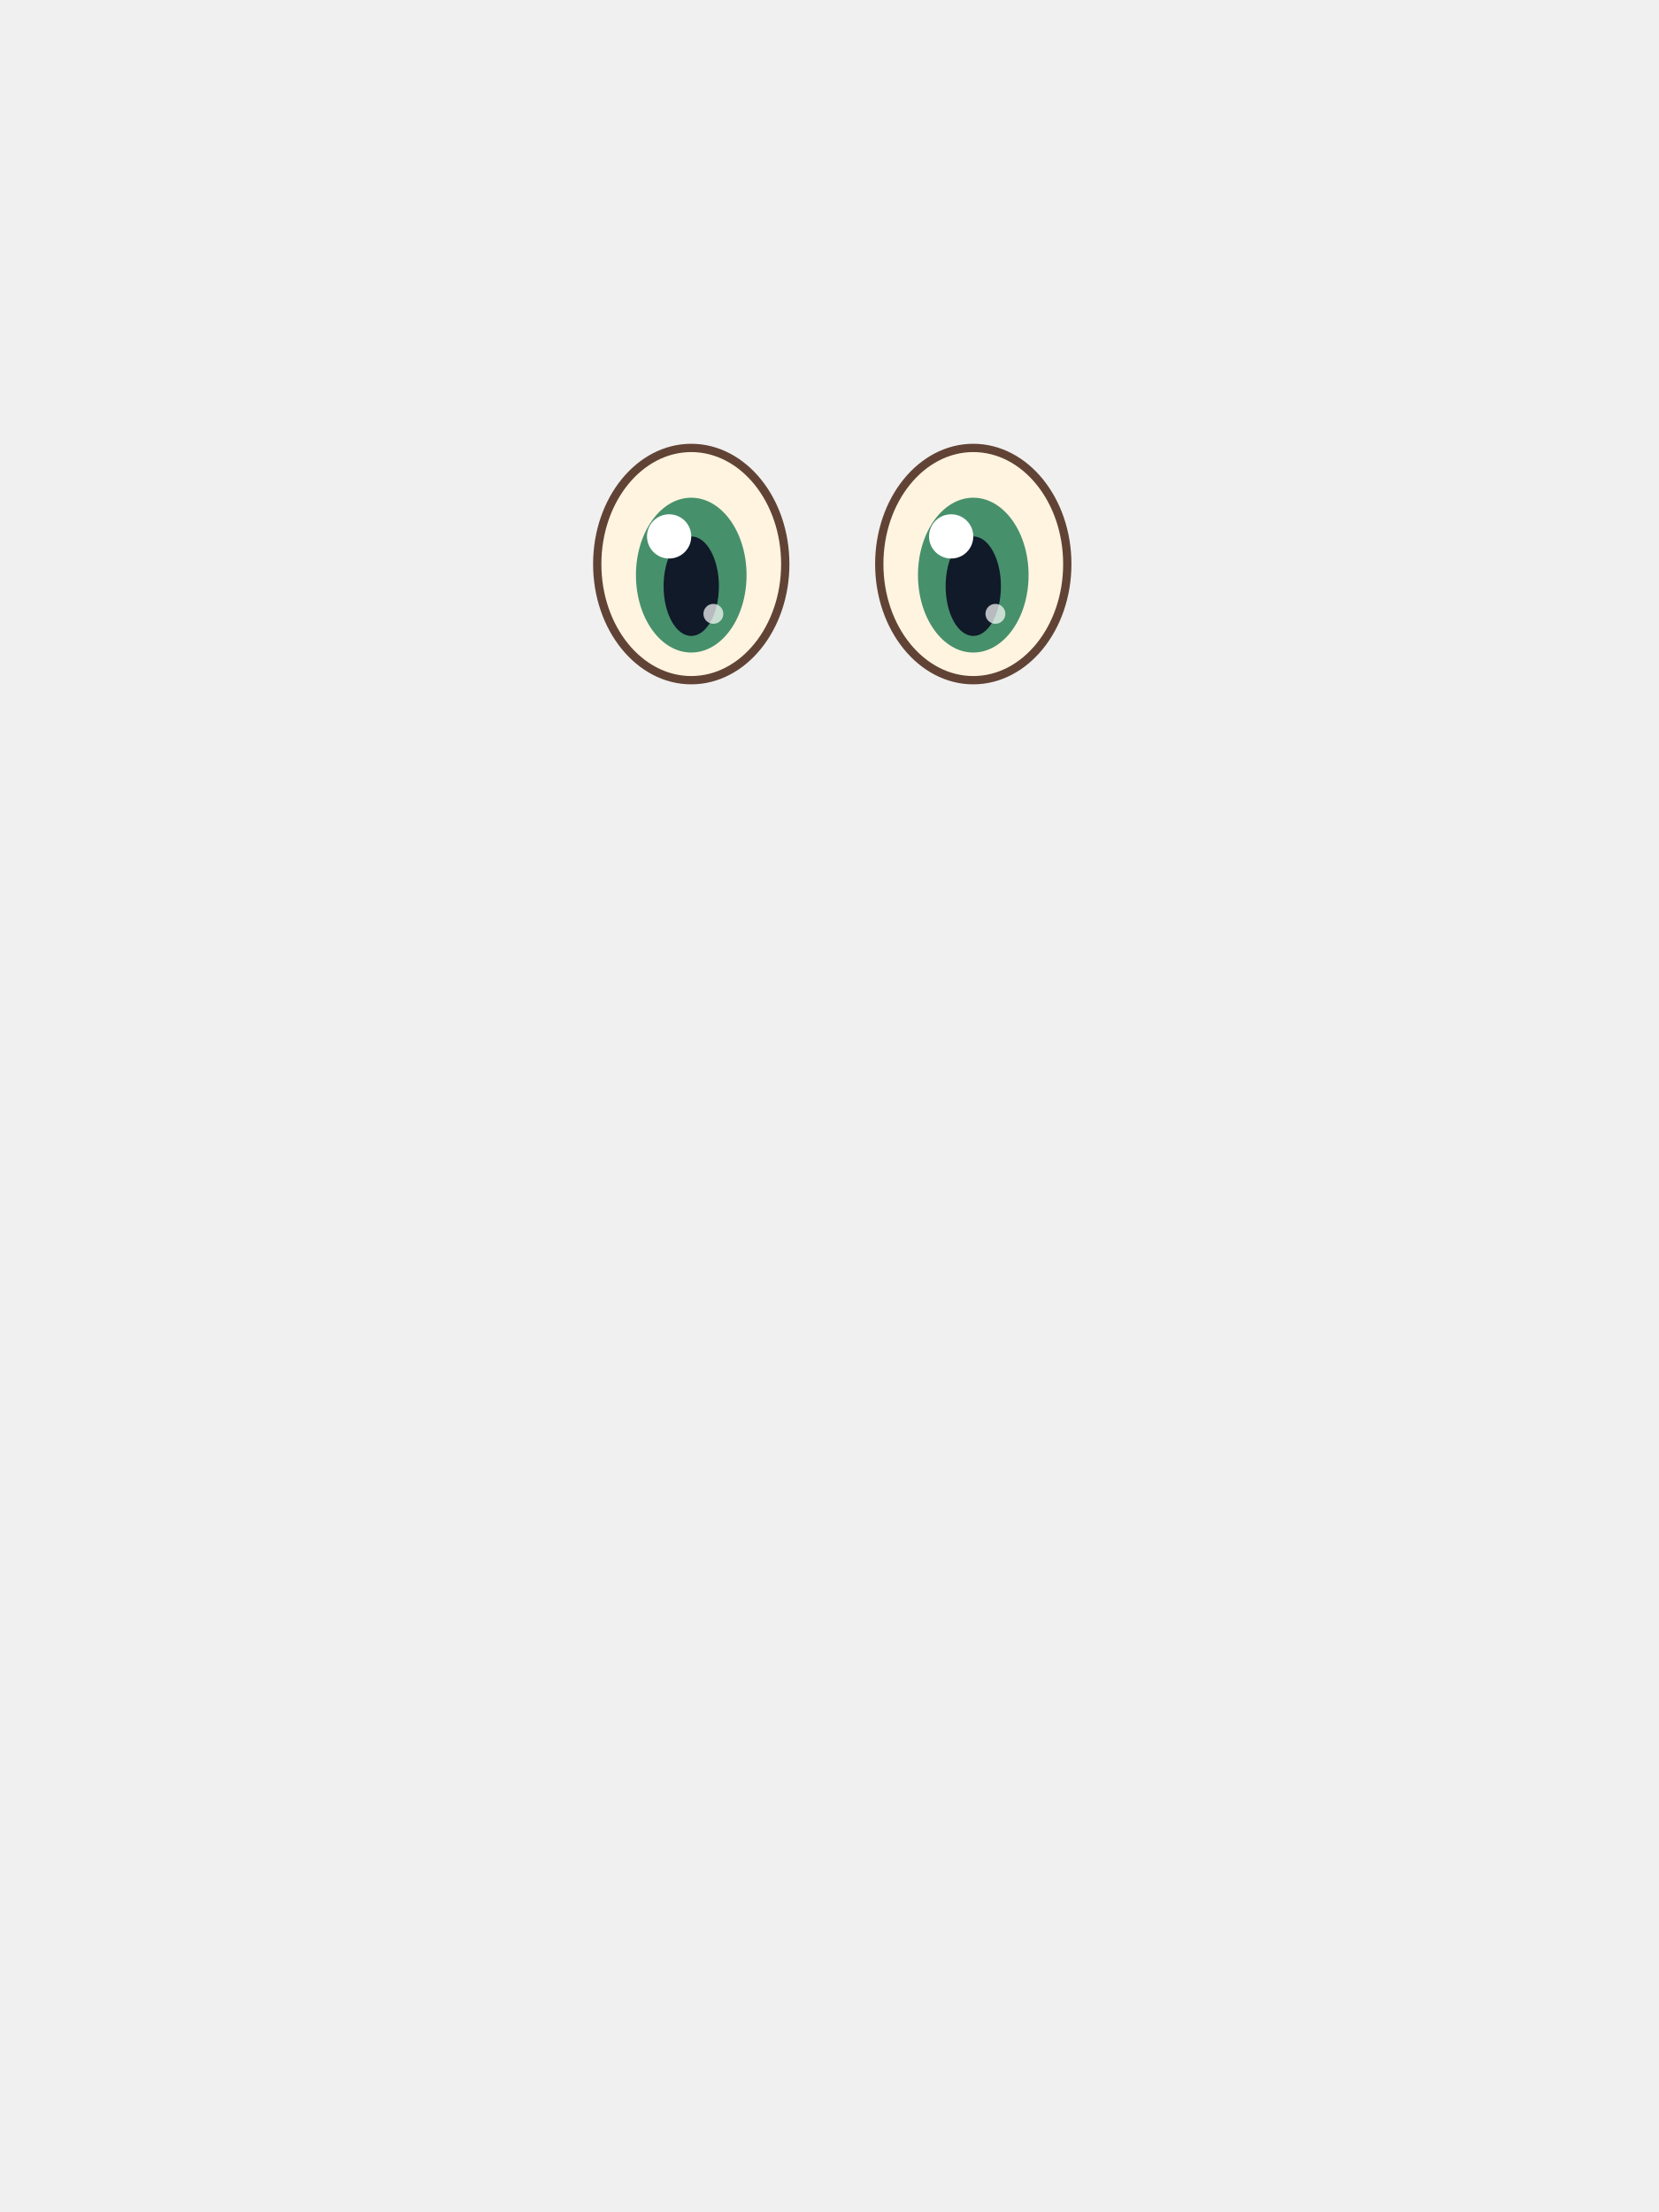
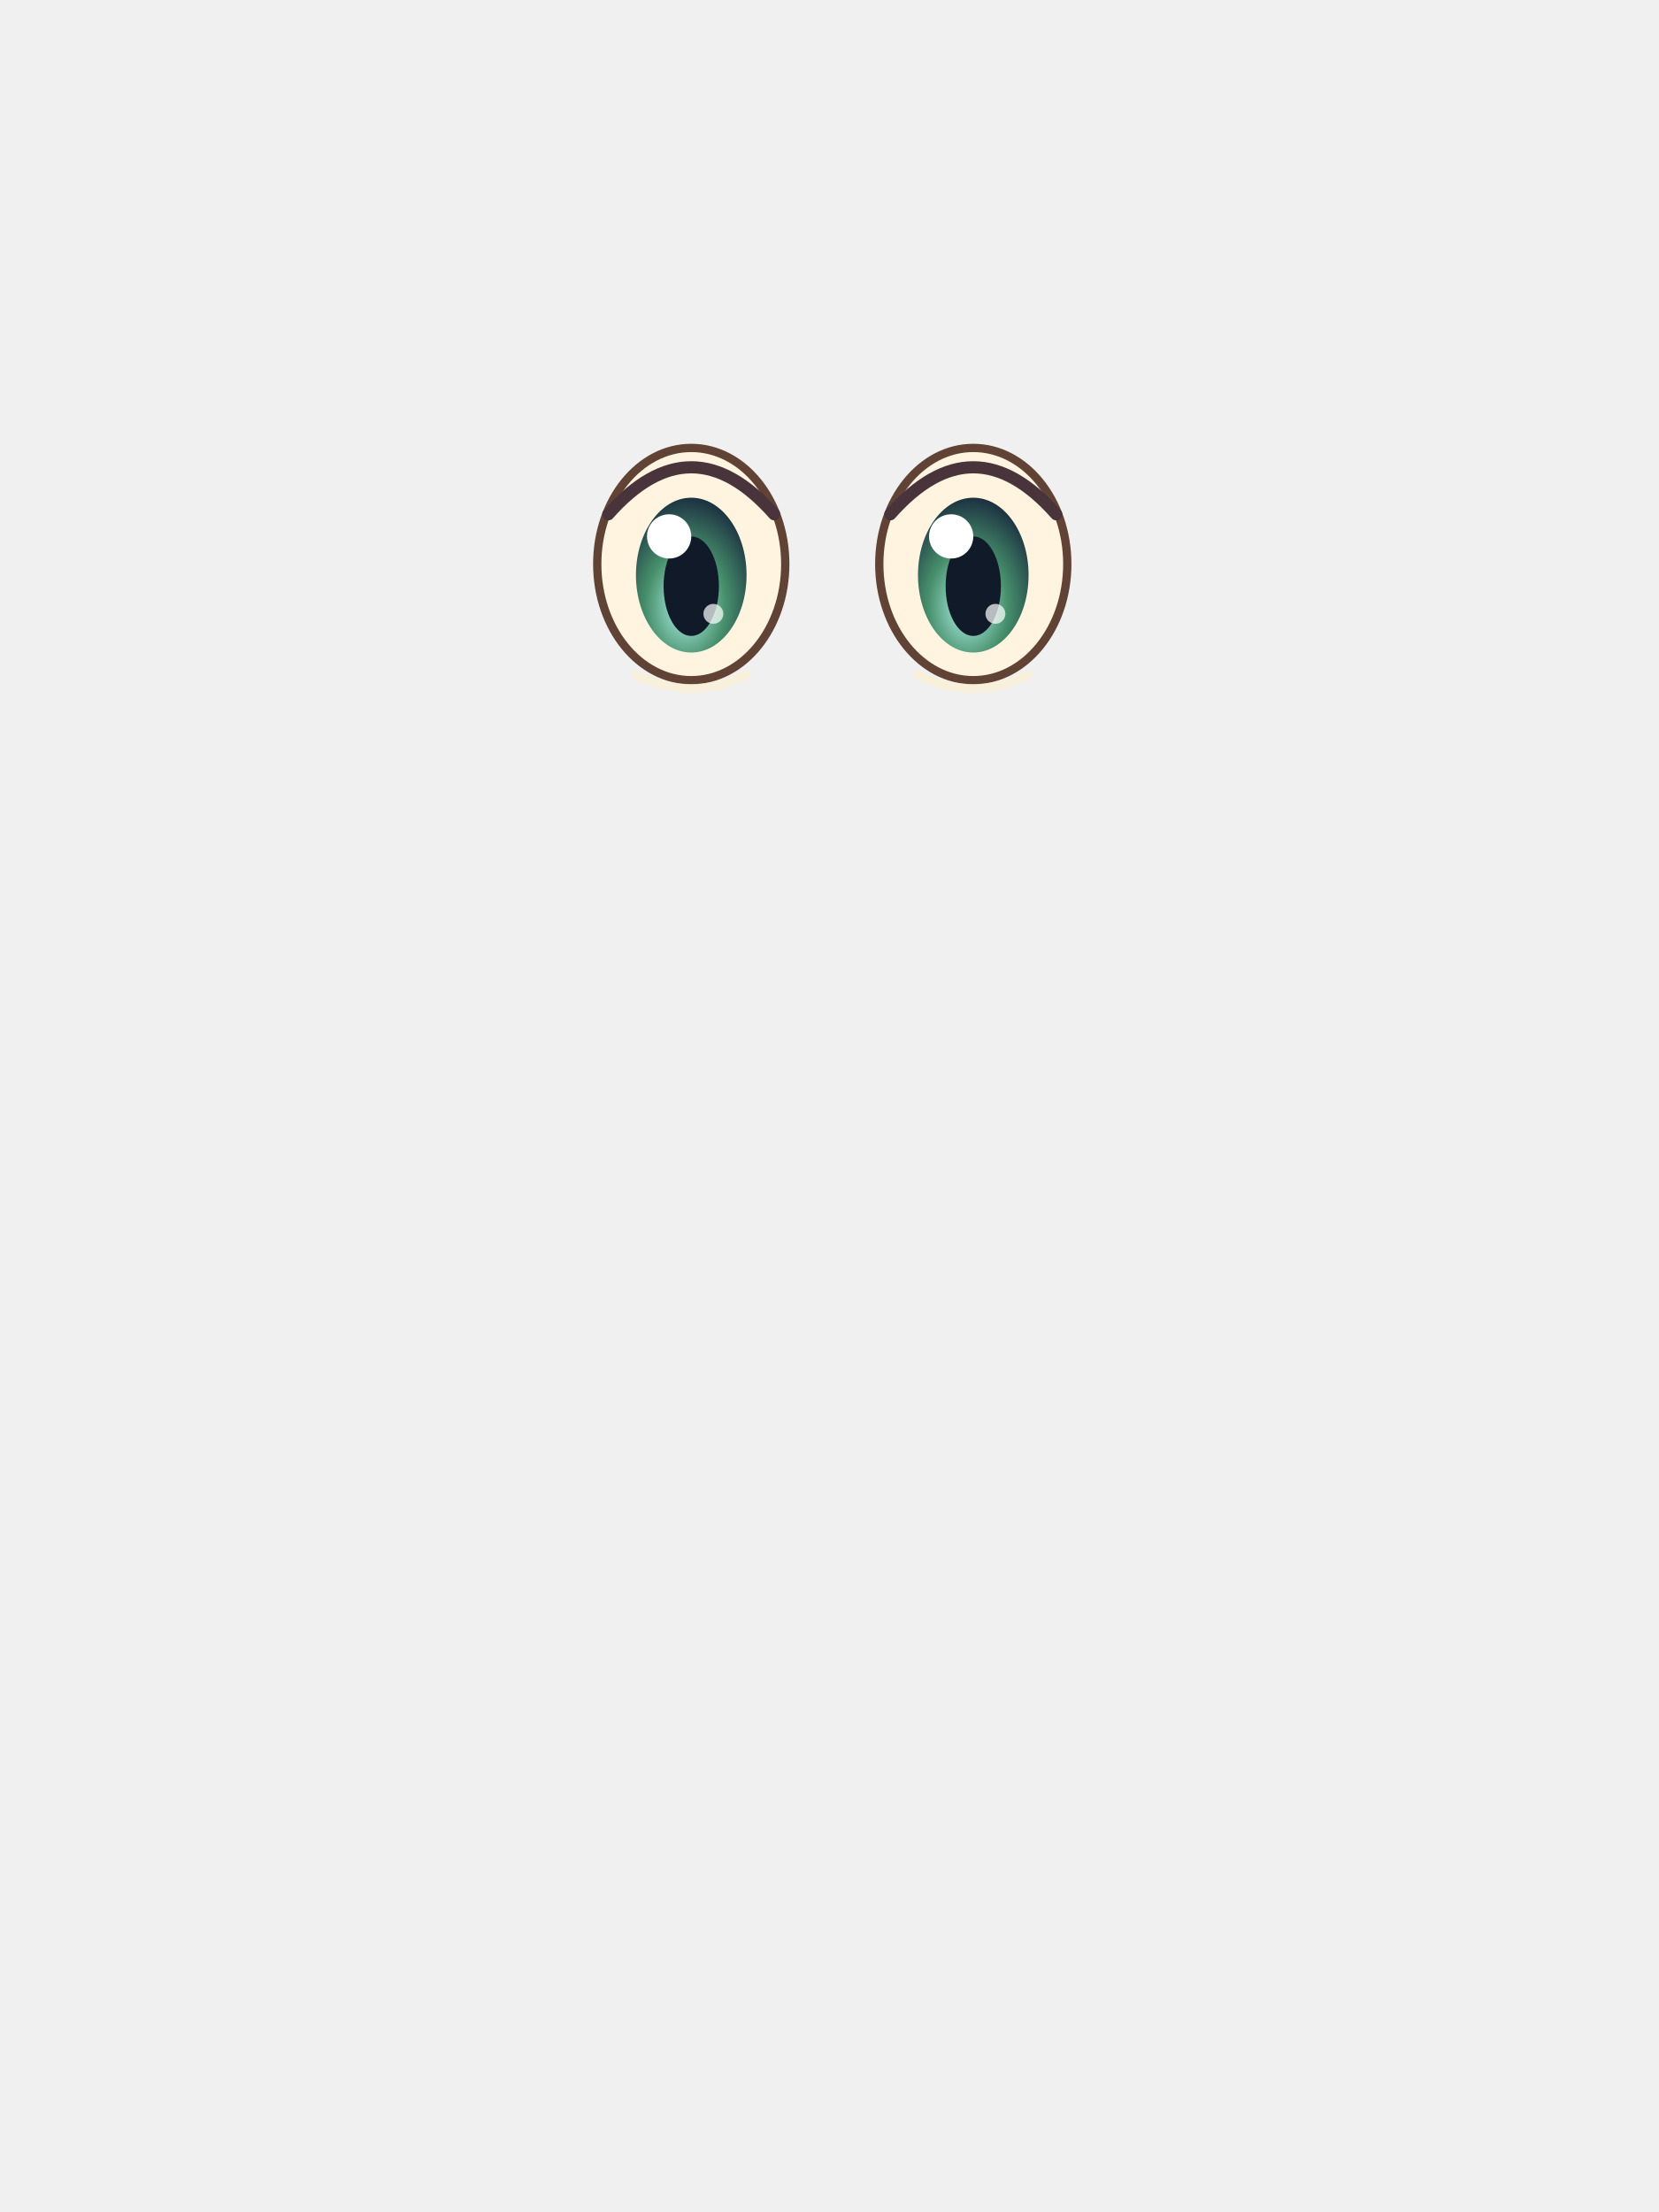
<svg xmlns="http://www.w3.org/2000/svg" viewBox="0 0 300 400">
  <defs>
    <radialGradient id="skin" cx=".32" cy=".2" r=".85">
      <stop stop-color="#eac086" />
      <stop offset=".55" stop-color="#93603e" />
      <stop offset="1" stop-color="#392b37" />
    </radialGradient>
    <linearGradient id="cloth" x2=".8" y2="1">
      <stop stop-color="#3d5b75" />
      <stop offset=".5" stop-color="#253648" />
      <stop offset="1" stop-color="#101b2d" />
    </linearGradient>
    <linearGradient id="metal" x2=".75" y2="1">
      <stop stop-color="#dce6e9" />
      <stop offset=".3" stop-color="#7e98ac" />
      <stop offset=".48" stop-color="#e1e9eb" />
      <stop offset=".55" stop-color="#496477" />
      <stop offset="1" stop-color="#192c40" />
    </linearGradient>
    <linearGradient id="trim" x2="1" y2="1">
      <stop stop-color="#edfcff" />
      <stop offset=".4" stop-color="#58e4f5" />
      <stop offset="1" stop-color="#287c9f" />
    </linearGradient>
    <linearGradient id="leather" x2=".8" y2="1">
      <stop stop-color="#c59269" />
      <stop offset=".5" stop-color="#855339" />
      <stop offset="1" stop-color="#392722" />
    </linearGradient>
    <linearGradient id="hair" x2=".3" y2="1">
      <stop stop-color="#8f5a36" />
      <stop offset=".6" stop-color="#492b25" />
      <stop offset="1" stop-color="#241b22" />
    </linearGradient>
    <radialGradient id="lens" cx=".3" cy=".15">
      <stop stop-color="#84d9ef" />
      <stop offset=".6" stop-color="#153e64" />
      <stop offset="1" stop-color="#09182b" />
    </radialGradient>
  </defs>
  <ellipse cx="125" cy="102" rx="17" ry="21" fill="#fff4df" stroke="#614336" stroke-width="1.5" />
-   <ellipse cx="125" cy="104" rx="10" ry="14" fill="#47906c" />
+   <defs>
+     <radialGradient id="iris-finish-125" cx=".45" cy=".7" r=".75">
+       <stop stop-color="#b7f6f0" />
+       <stop offset=".48" stop-color="#47906c" />
+       <stop offset="1" stop-color="#16243b" />
+     </radialGradient>
+   </defs>
+   <ellipse cx="125" cy="104" rx="10" ry="14" fill="url(#iris-finish-125)" />
  <ellipse cx="125" cy="106" rx="5" ry="9" fill="#101a29" />
  <circle cx="121" cy="97" r="4" fill="white" />
  <circle cx="129" cy="111" r="1.8" fill="#fff" opacity=".7" />
  <ellipse cx="176" cy="102" rx="17" ry="21" fill="#fff4df" stroke="#614336" stroke-width="1.5" />
-   <ellipse cx="176" cy="104" rx="10" ry="14" fill="#47906c" />
+   <defs>
+     <radialGradient id="iris-finish-176" cx=".45" cy=".7" r=".75">
+       <stop stop-color="#b7f6f0" />
+       <stop offset=".48" stop-color="#47906c" />
+       <stop offset="1" stop-color="#16243b" />
+     </radialGradient>
+   </defs>
+   <ellipse cx="176" cy="104" rx="10" ry="14" fill="url(#iris-finish-176)" />
  <ellipse cx="176" cy="106" rx="5" ry="9" fill="#101a29" />
  <circle cx="172" cy="97" r="4" fill="white" />
  <circle cx="180" cy="111" r="1.8" fill="#fff" opacity=".7" />
+   <g data-face-finish="1">
+     <path d="M110 93Q125 76 140 93" fill="none" stroke="#49343b" stroke-width="2.2" stroke-linecap="round" />
+     <path d="M115 122Q125 127 135 122" fill="none" stroke="#fff0c9" stroke-width="1.6" opacity=".55" stroke-linecap="round" />
+     <path d="M161 93Q176 76 191 93" fill="none" stroke="#49343b" stroke-width="2.2" stroke-linecap="round" />
+     <path d="M166 122Q176 127 186 122" fill="none" stroke="#fff0c9" stroke-width="1.6" opacity=".55" stroke-linecap="round" />
+   </g>
</svg>
